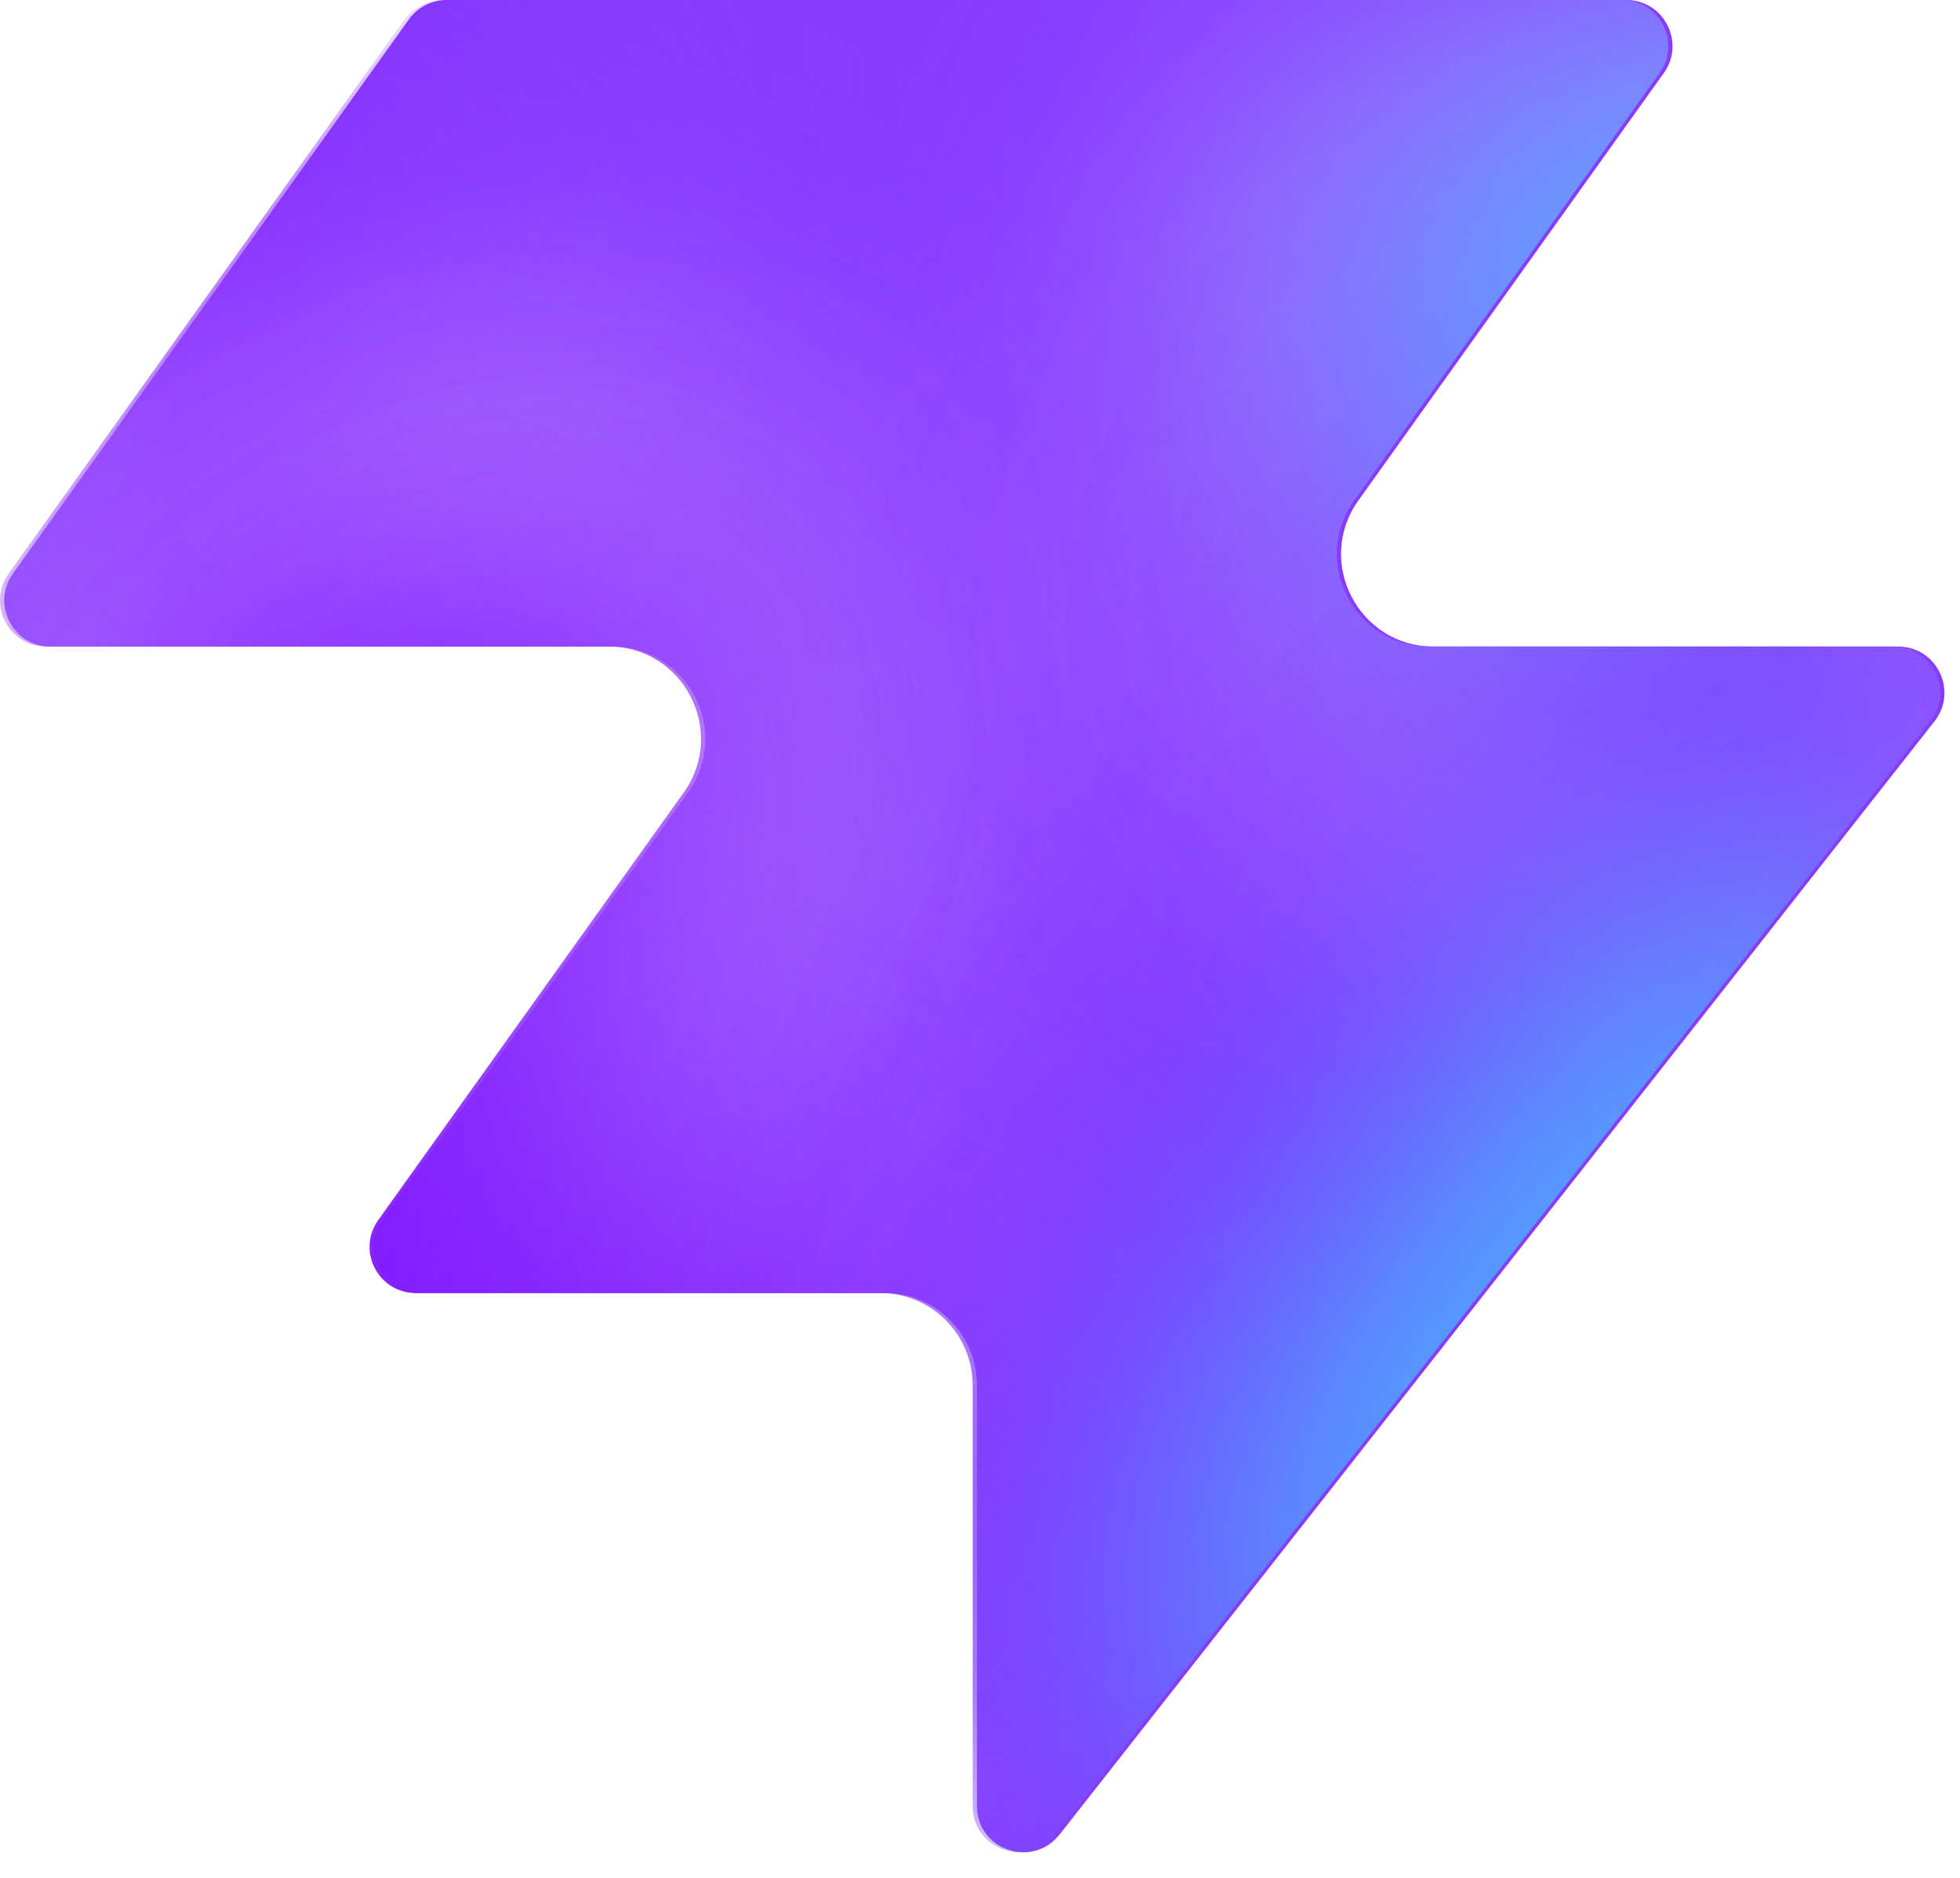
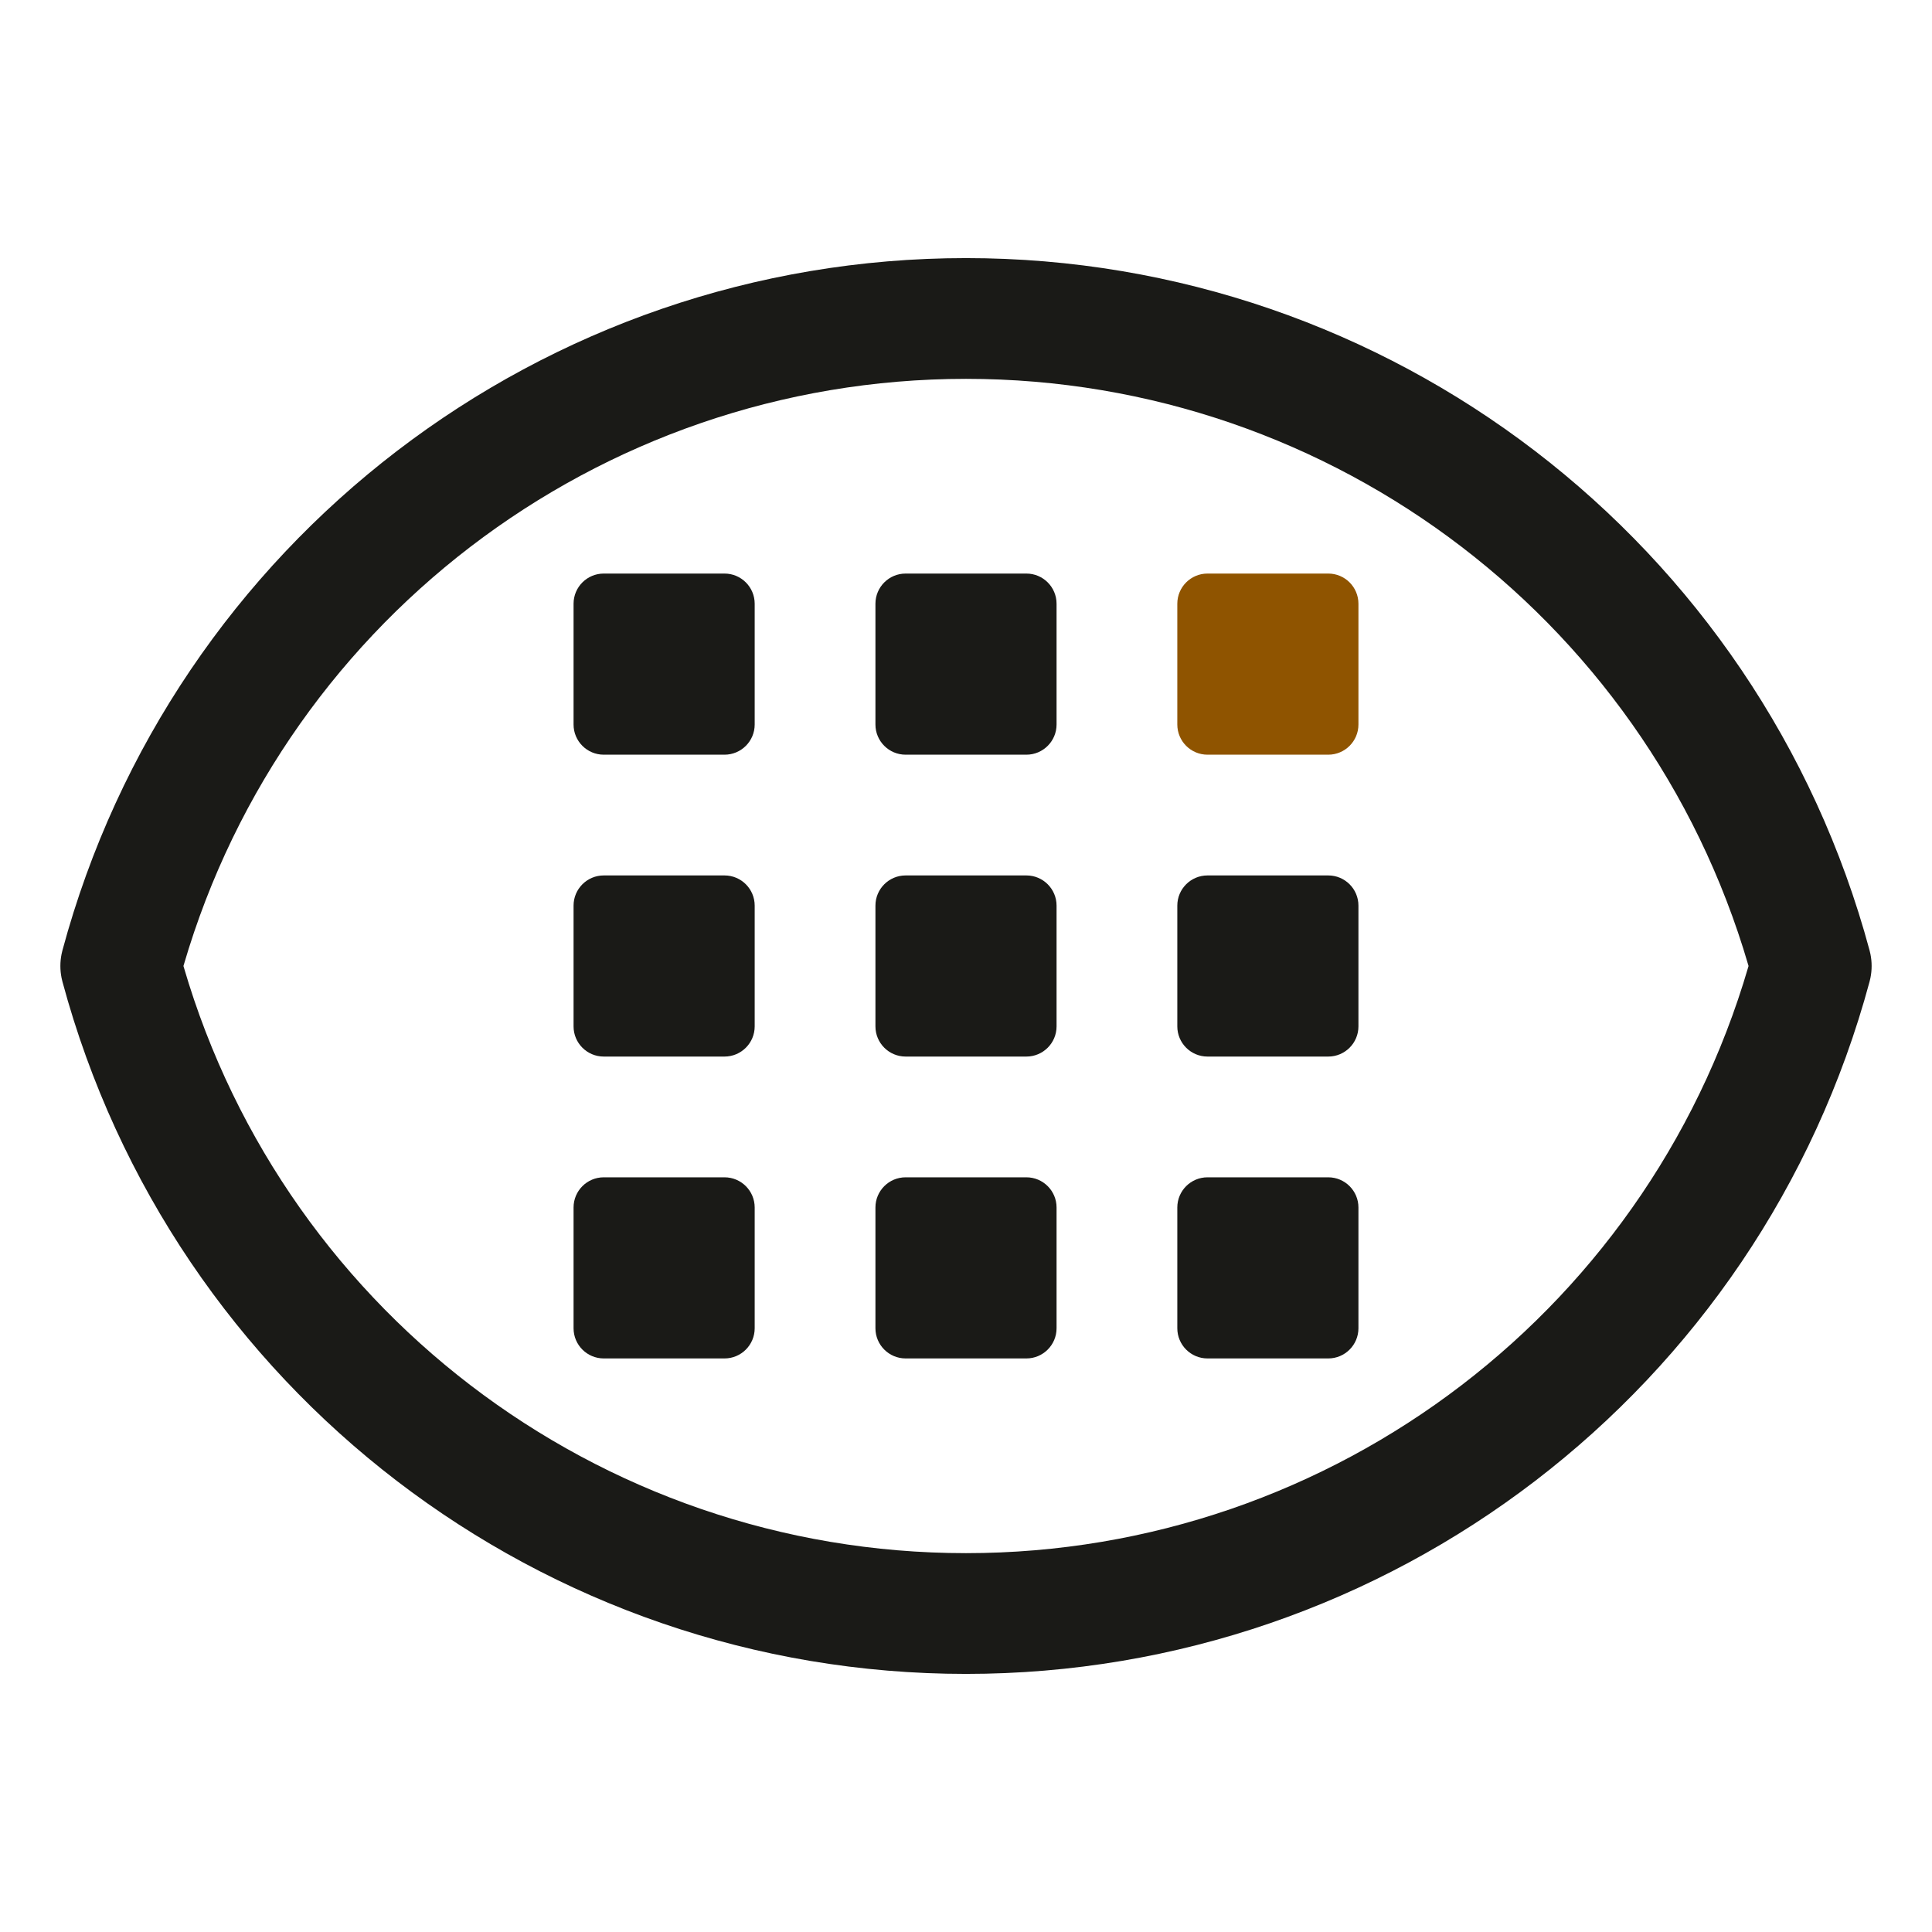
- <svg xmlns="http://www.w3.org/2000/svg" width="48" height="46" fill="none" viewBox="0 0 48 46">
-   <path fill="#863bff" d="M25.946 44.938c-.664.845-2.021.375-2.021-.698V33.937a2.26 2.26 0 0 0-2.262-2.262H10.287c-.92 0-1.456-1.04-.92-1.788l7.48-10.471c1.07-1.497 0-3.578-1.842-3.578H1.237c-.92 0-1.456-1.04-.92-1.788L10.013.474c.214-.297.556-.474.92-.474h28.894c.92 0 1.456 1.04.92 1.788l-7.48 10.471c-1.07 1.498 0 3.579 1.842 3.579h11.377c.943 0 1.473 1.088.89 1.83L25.947 44.94z" style="fill:#863bff;fill:color(display-p3 .525 .23 1);fill-opacity:1" />
-   <mask id="a" width="48" height="46" x="0" y="0" maskUnits="userSpaceOnUse" style="mask-type:alpha">
-     <path fill="#000" d="M25.842 44.938c-.664.844-2.021.375-2.021-.698V33.937a2.26 2.26 0 0 0-2.262-2.262H10.183c-.92 0-1.456-1.04-.92-1.788l7.48-10.471c1.07-1.498 0-3.579-1.842-3.579H1.133c-.92 0-1.456-1.04-.92-1.787L9.91.473c.214-.297.556-.474.92-.474h28.894c.92 0 1.456 1.04.92 1.788l-7.48 10.471c-1.07 1.498 0 3.578 1.842 3.578h11.377c.943 0 1.473 1.088.89 1.832L25.843 44.94z" style="fill:#000;fill-opacity:1" />
-   </mask>
-   <g mask="url(#a)">
-     <g filter="url(#b)">
-       <ellipse cx="5.508" cy="14.704" fill="#ede6ff" rx="5.508" ry="14.704" style="fill:#ede6ff;fill:color(display-p3 .927 .903 1);fill-opacity:1" transform="matrix(.00324 1 1 -.00324 -4.47 31.516)" />
-     </g>
-     <g filter="url(#c)">
-       <ellipse cx="10.399" cy="29.851" fill="#ede6ff" rx="10.399" ry="29.851" style="fill:#ede6ff;fill:color(display-p3 .927 .903 1);fill-opacity:1" transform="matrix(.00324 1 1 -.00324 -39.328 7.883)" />
-     </g>
-     <g filter="url(#d)">
-       <ellipse cx="5.508" cy="30.487" fill="#7e14ff" rx="5.508" ry="30.487" style="fill:#7e14ff;fill:color(display-p3 .492 .077 1);fill-opacity:1" transform="rotate(89.814 -25.913 -14.639)scale(1 -1)" />
-     </g>
-     <g filter="url(#e)">
-       <ellipse cx="5.508" cy="30.599" fill="#7e14ff" rx="5.508" ry="30.599" style="fill:#7e14ff;fill:color(display-p3 .492 .077 1);fill-opacity:1" transform="rotate(89.814 -32.644 -3.334)scale(1 -1)" />
-     </g>
-     <g filter="url(#f)">
-       <ellipse cx="5.508" cy="30.599" fill="#7e14ff" rx="5.508" ry="30.599" style="fill:#7e14ff;fill:color(display-p3 .492 .077 1);fill-opacity:1" transform="matrix(.00324 1 1 -.00324 -34.34 30.47)" />
-     </g>
-     <g filter="url(#g)">
-       <ellipse cx="14.072" cy="22.078" fill="#ede6ff" rx="14.072" ry="22.078" style="fill:#ede6ff;fill:color(display-p3 .927 .903 1);fill-opacity:1" transform="rotate(93.35 24.506 48.493)scale(-1 1)" />
-     </g>
-     <g filter="url(#h)">
-       <ellipse cx="3.47" cy="21.501" fill="#7e14ff" rx="3.47" ry="21.501" style="fill:#7e14ff;fill:color(display-p3 .492 .077 1);fill-opacity:1" transform="rotate(89.009 28.708 47.59)scale(-1 1)" />
-     </g>
-     <g filter="url(#i)">
-       <ellipse cx="3.47" cy="21.501" fill="#7e14ff" rx="3.47" ry="21.501" style="fill:#7e14ff;fill:color(display-p3 .492 .077 1);fill-opacity:1" transform="rotate(89.009 28.708 47.59)scale(-1 1)" />
-     </g>
-     <g filter="url(#j)">
-       <ellipse cx=".387" cy="8.972" fill="#7e14ff" rx="4.407" ry="29.108" style="fill:#7e14ff;fill:color(display-p3 .492 .077 1);fill-opacity:1" transform="rotate(39.51 .387 8.972)" />
-     </g>
-     <g filter="url(#k)">
-       <ellipse cx="47.523" cy="-6.092" fill="#7e14ff" rx="4.407" ry="29.108" style="fill:#7e14ff;fill:color(display-p3 .492 .077 1);fill-opacity:1" transform="rotate(37.892 47.523 -6.092)" />
-     </g>
-     <g filter="url(#l)">
-       <ellipse cx="41.412" cy="6.333" fill="#47bfff" rx="5.971" ry="9.665" style="fill:#47bfff;fill:color(display-p3 .28 .748 1);fill-opacity:1" transform="rotate(37.892 41.412 6.333)" />
-     </g>
-     <g filter="url(#m)">
-       <ellipse cx="-1.879" cy="38.332" fill="#7e14ff" rx="4.407" ry="29.108" style="fill:#7e14ff;fill:color(display-p3 .492 .077 1);fill-opacity:1" transform="rotate(37.892 -1.88 38.332)" />
-     </g>
-     <g filter="url(#n)">
-       <ellipse cx="-1.879" cy="38.332" fill="#7e14ff" rx="4.407" ry="29.108" style="fill:#7e14ff;fill:color(display-p3 .492 .077 1);fill-opacity:1" transform="rotate(37.892 -1.88 38.332)" />
-     </g>
-     <g filter="url(#o)">
-       <ellipse cx="35.651" cy="29.907" fill="#7e14ff" rx="4.407" ry="29.108" style="fill:#7e14ff;fill:color(display-p3 .492 .077 1);fill-opacity:1" transform="rotate(37.892 35.651 29.907)" />
-     </g>
-     <g filter="url(#p)">
-       <ellipse cx="38.418" cy="32.4" fill="#47bfff" rx="5.971" ry="15.297" style="fill:#47bfff;fill:color(display-p3 .28 .748 1);fill-opacity:1" transform="rotate(37.892 38.418 32.4)" />
-     </g>
-   </g>
-   <defs>
-     <filter id="b" width="60.045" height="41.654" x="-19.77" y="16.149" color-interpolation-filters="sRGB" filterUnits="userSpaceOnUse">
-       <feFlood flood-opacity="0" result="BackgroundImageFix" />
-       <feBlend in="SourceGraphic" in2="BackgroundImageFix" result="shape" />
-       <feGaussianBlur result="effect1_foregroundBlur_2002_17158" stdDeviation="7.659" />
-     </filter>
-     <filter id="c" width="90.34" height="51.437" x="-54.613" y="-7.533" color-interpolation-filters="sRGB" filterUnits="userSpaceOnUse">
-       <feFlood flood-opacity="0" result="BackgroundImageFix" />
-       <feBlend in="SourceGraphic" in2="BackgroundImageFix" result="shape" />
-       <feGaussianBlur result="effect1_foregroundBlur_2002_17158" stdDeviation="7.659" />
-     </filter>
-     <filter id="d" width="79.355" height="29.4" x="-49.64" y="2.03" color-interpolation-filters="sRGB" filterUnits="userSpaceOnUse">
-       <feFlood flood-opacity="0" result="BackgroundImageFix" />
-       <feBlend in="SourceGraphic" in2="BackgroundImageFix" result="shape" />
-       <feGaussianBlur result="effect1_foregroundBlur_2002_17158" stdDeviation="4.596" />
-     </filter>
-     <filter id="e" width="79.579" height="29.4" x="-45.045" y="20.029" color-interpolation-filters="sRGB" filterUnits="userSpaceOnUse">
-       <feFlood flood-opacity="0" result="BackgroundImageFix" />
-       <feBlend in="SourceGraphic" in2="BackgroundImageFix" result="shape" />
-       <feGaussianBlur result="effect1_foregroundBlur_2002_17158" stdDeviation="4.596" />
-     </filter>
-     <filter id="f" width="79.579" height="29.4" x="-43.513" y="21.178" color-interpolation-filters="sRGB" filterUnits="userSpaceOnUse">
-       <feFlood flood-opacity="0" result="BackgroundImageFix" />
-       <feBlend in="SourceGraphic" in2="BackgroundImageFix" result="shape" />
-       <feGaussianBlur result="effect1_foregroundBlur_2002_17158" stdDeviation="4.596" />
-     </filter>
-     <filter id="g" width="74.749" height="58.852" x="15.756" y="-17.901" color-interpolation-filters="sRGB" filterUnits="userSpaceOnUse">
-       <feFlood flood-opacity="0" result="BackgroundImageFix" />
-       <feBlend in="SourceGraphic" in2="BackgroundImageFix" result="shape" />
-       <feGaussianBlur result="effect1_foregroundBlur_2002_17158" stdDeviation="7.659" />
-     </filter>
-     <filter id="h" width="61.377" height="25.362" x="23.548" y="2.284" color-interpolation-filters="sRGB" filterUnits="userSpaceOnUse">
-       <feFlood flood-opacity="0" result="BackgroundImageFix" />
-       <feBlend in="SourceGraphic" in2="BackgroundImageFix" result="shape" />
-       <feGaussianBlur result="effect1_foregroundBlur_2002_17158" stdDeviation="4.596" />
-     </filter>
-     <filter id="i" width="61.377" height="25.362" x="23.548" y="2.284" color-interpolation-filters="sRGB" filterUnits="userSpaceOnUse">
-       <feFlood flood-opacity="0" result="BackgroundImageFix" />
-       <feBlend in="SourceGraphic" in2="BackgroundImageFix" result="shape" />
-       <feGaussianBlur result="effect1_foregroundBlur_2002_17158" stdDeviation="4.596" />
-     </filter>
-     <filter id="j" width="56.045" height="63.649" x="-27.636" y="-22.853" color-interpolation-filters="sRGB" filterUnits="userSpaceOnUse">
-       <feFlood flood-opacity="0" result="BackgroundImageFix" />
-       <feBlend in="SourceGraphic" in2="BackgroundImageFix" result="shape" />
-       <feGaussianBlur result="effect1_foregroundBlur_2002_17158" stdDeviation="4.596" />
-     </filter>
-     <filter id="k" width="54.814" height="64.646" x="20.116" y="-38.415" color-interpolation-filters="sRGB" filterUnits="userSpaceOnUse">
-       <feFlood flood-opacity="0" result="BackgroundImageFix" />
-       <feBlend in="SourceGraphic" in2="BackgroundImageFix" result="shape" />
-       <feGaussianBlur result="effect1_foregroundBlur_2002_17158" stdDeviation="4.596" />
-     </filter>
-     <filter id="l" width="33.541" height="35.313" x="24.641" y="-11.323" color-interpolation-filters="sRGB" filterUnits="userSpaceOnUse">
-       <feFlood flood-opacity="0" result="BackgroundImageFix" />
-       <feBlend in="SourceGraphic" in2="BackgroundImageFix" result="shape" />
-       <feGaussianBlur result="effect1_foregroundBlur_2002_17158" stdDeviation="4.596" />
-     </filter>
-     <filter id="m" width="54.814" height="64.646" x="-29.286" y="6.009" color-interpolation-filters="sRGB" filterUnits="userSpaceOnUse">
-       <feFlood flood-opacity="0" result="BackgroundImageFix" />
-       <feBlend in="SourceGraphic" in2="BackgroundImageFix" result="shape" />
-       <feGaussianBlur result="effect1_foregroundBlur_2002_17158" stdDeviation="4.596" />
-     </filter>
-     <filter id="n" width="54.814" height="64.646" x="-29.286" y="6.009" color-interpolation-filters="sRGB" filterUnits="userSpaceOnUse">
-       <feFlood flood-opacity="0" result="BackgroundImageFix" />
-       <feBlend in="SourceGraphic" in2="BackgroundImageFix" result="shape" />
-       <feGaussianBlur result="effect1_foregroundBlur_2002_17158" stdDeviation="4.596" />
-     </filter>
-     <filter id="o" width="54.814" height="64.646" x="8.244" y="-2.416" color-interpolation-filters="sRGB" filterUnits="userSpaceOnUse">
-       <feFlood flood-opacity="0" result="BackgroundImageFix" />
-       <feBlend in="SourceGraphic" in2="BackgroundImageFix" result="shape" />
-       <feGaussianBlur result="effect1_foregroundBlur_2002_17158" stdDeviation="4.596" />
-     </filter>
-     <filter id="p" width="39.409" height="43.623" x="18.713" y="10.588" color-interpolation-filters="sRGB" filterUnits="userSpaceOnUse">
-       <feFlood flood-opacity="0" result="BackgroundImageFix" />
-       <feBlend in="SourceGraphic" in2="BackgroundImageFix" result="shape" />
-       <feGaussianBlur result="effect1_foregroundBlur_2002_17158" stdDeviation="4.596" />
-     </filter>
-   </defs>
+ <svg xmlns="http://www.w3.org/2000/svg" viewBox="0 0 32 32" fill="none">
+   <style>
+     .outline { stroke: #1A1A17; }
+     .pixel { fill: #1A1A17; }
+     .accent { fill: #8F5400; }
+     @media (prefers-color-scheme: dark) {
+       .outline { stroke: #ECE8DF; }
+       .pixel { fill: #ECE8DF; }
+       .accent { fill: #FFB547; }
+     }
+   </style>
+   <path d="M2 16A14.5 14.5 0 0 1 30 16A14.5 14.5 0 0 1 2 16Z" class="outline" stroke-width="2" stroke-linejoin="round" />
+   <rect x="9.5" y="9.5" width="3" height="3" rx="0.5" class="pixel" />
+   <rect x="14.5" y="9.5" width="3" height="3" rx="0.5" class="pixel" />
+   <rect x="19.5" y="9.5" width="3" height="3" rx="0.5" class="accent" />
+   <rect x="9.5" y="14.5" width="3" height="3" rx="0.5" class="pixel" />
+   <rect x="14.5" y="14.5" width="3" height="3" rx="0.5" class="pixel" />
+   <rect x="19.5" y="14.5" width="3" height="3" rx="0.5" class="pixel" />
+   <rect x="9.5" y="19.5" width="3" height="3" rx="0.5" class="pixel" />
+   <rect x="14.5" y="19.5" width="3" height="3" rx="0.5" class="pixel" />
+   <rect x="19.5" y="19.5" width="3" height="3" rx="0.5" class="pixel" />
</svg>
